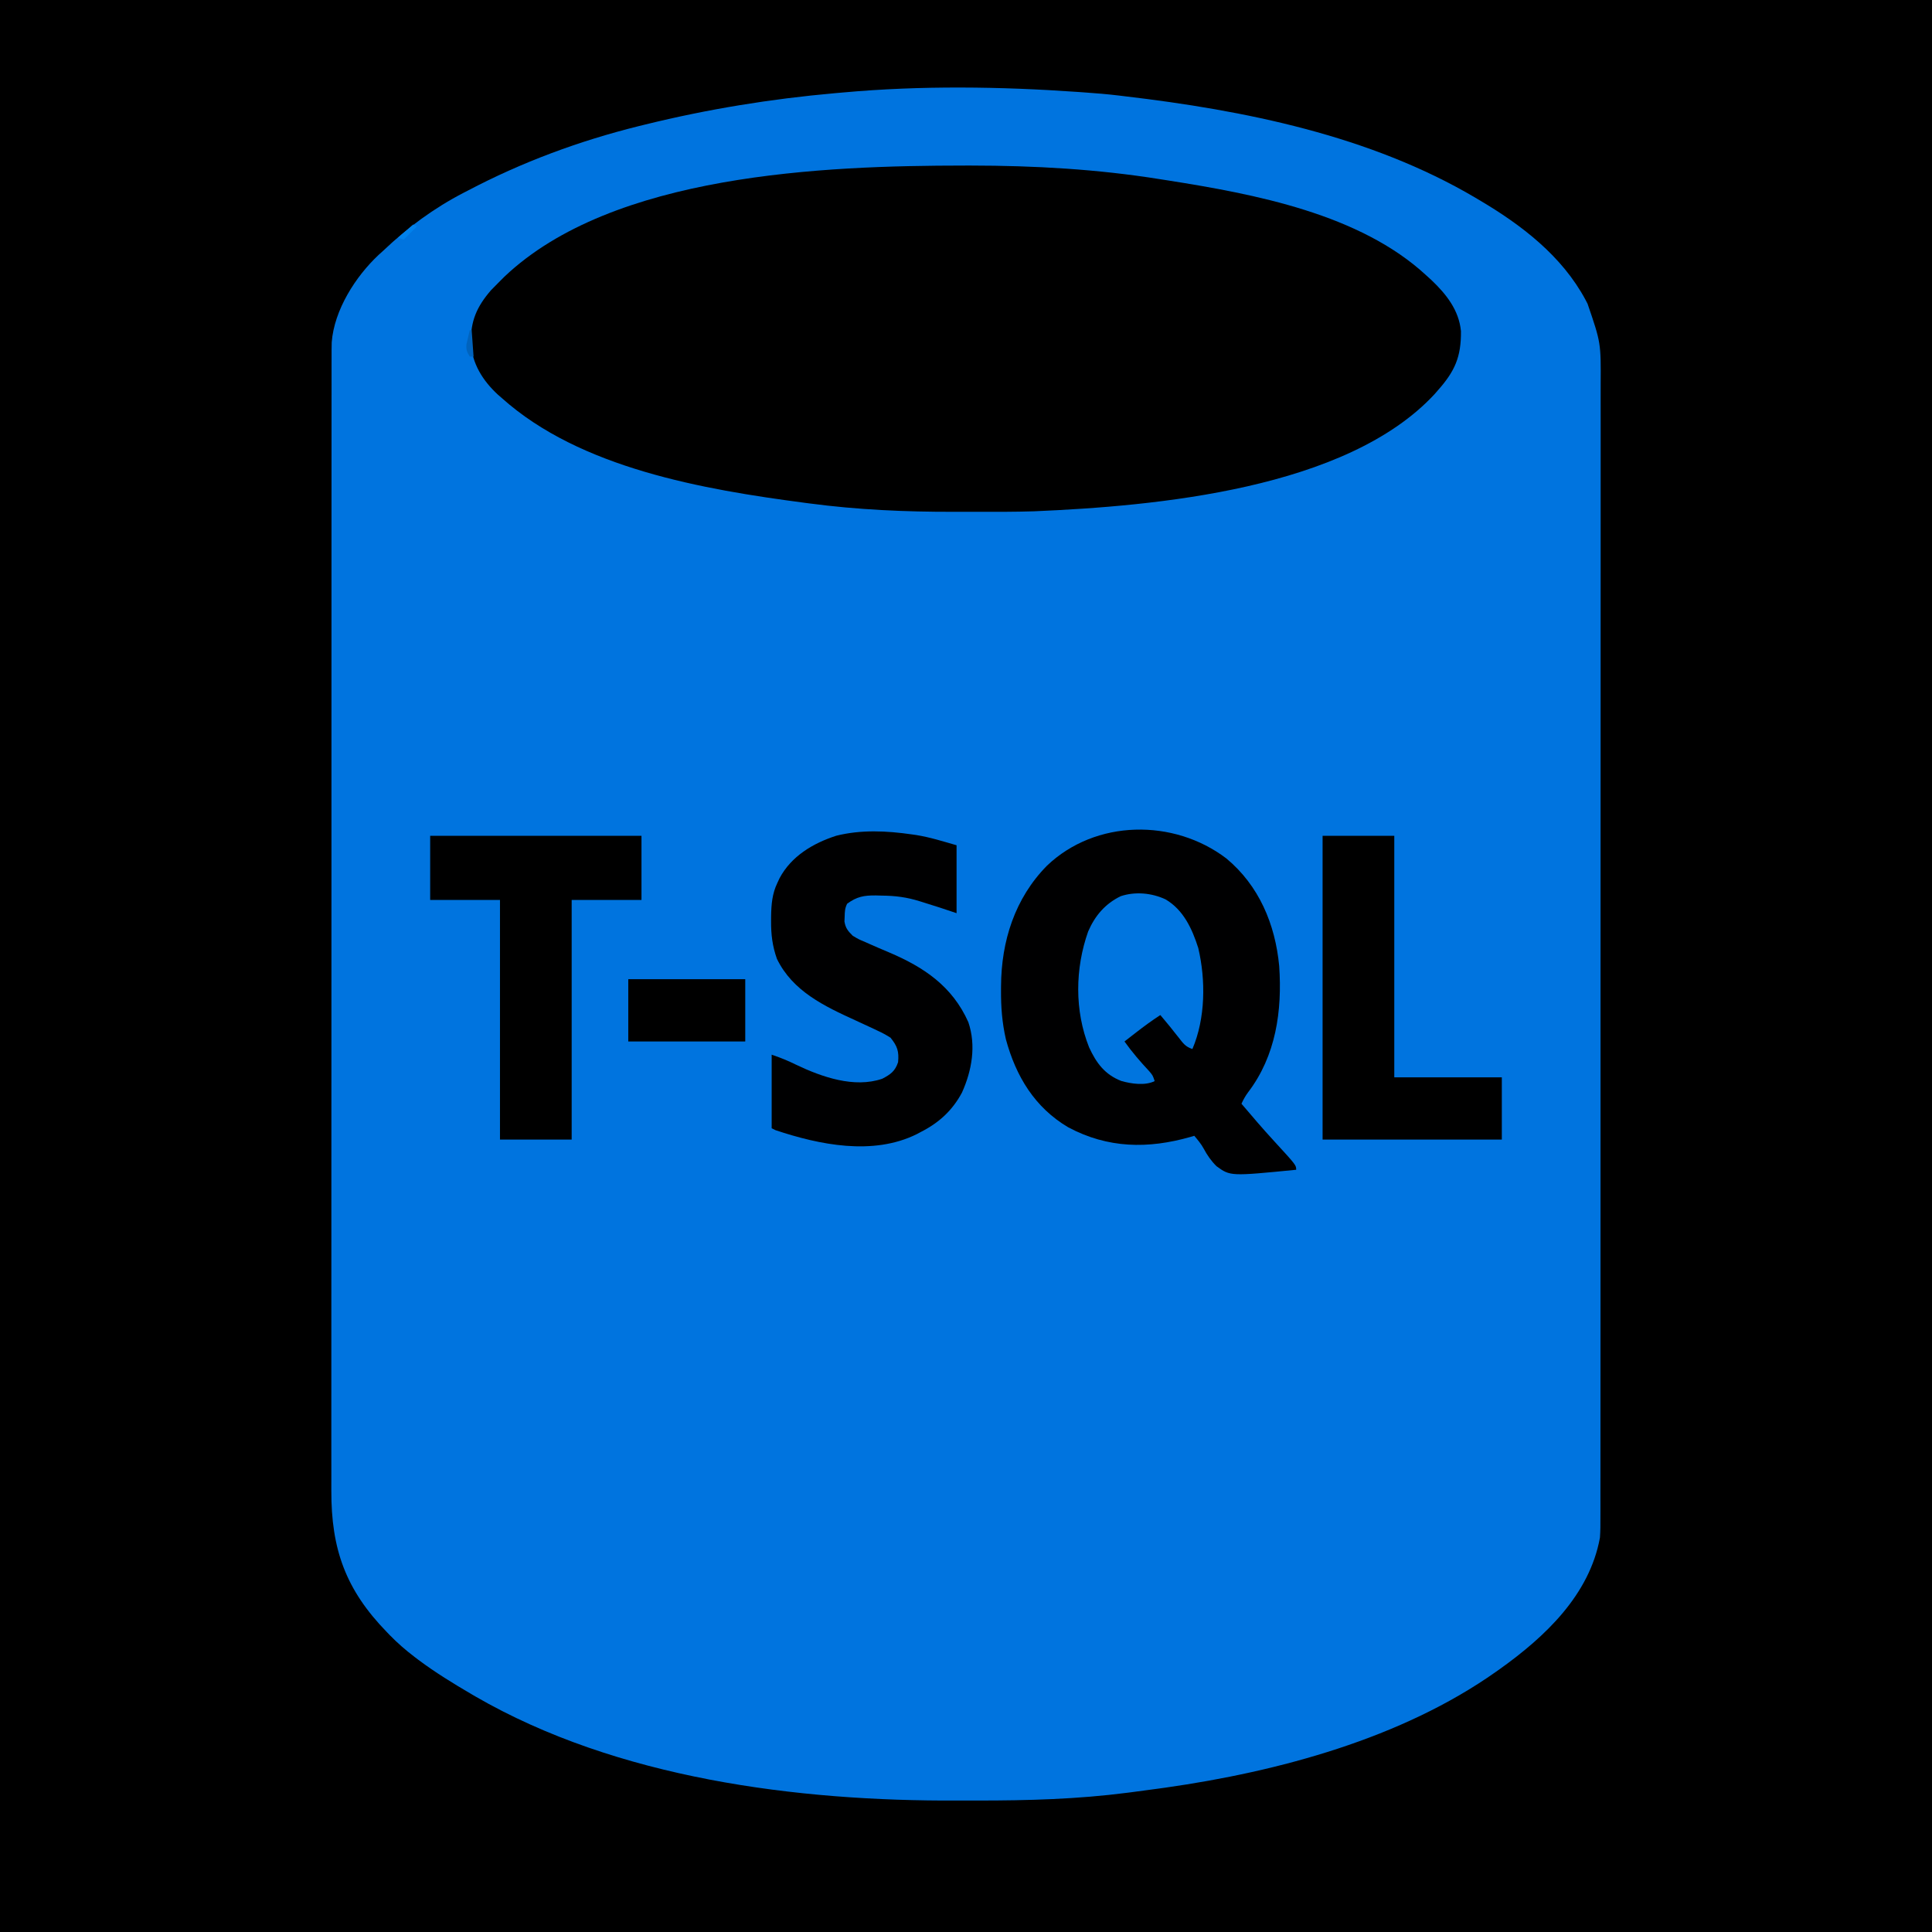
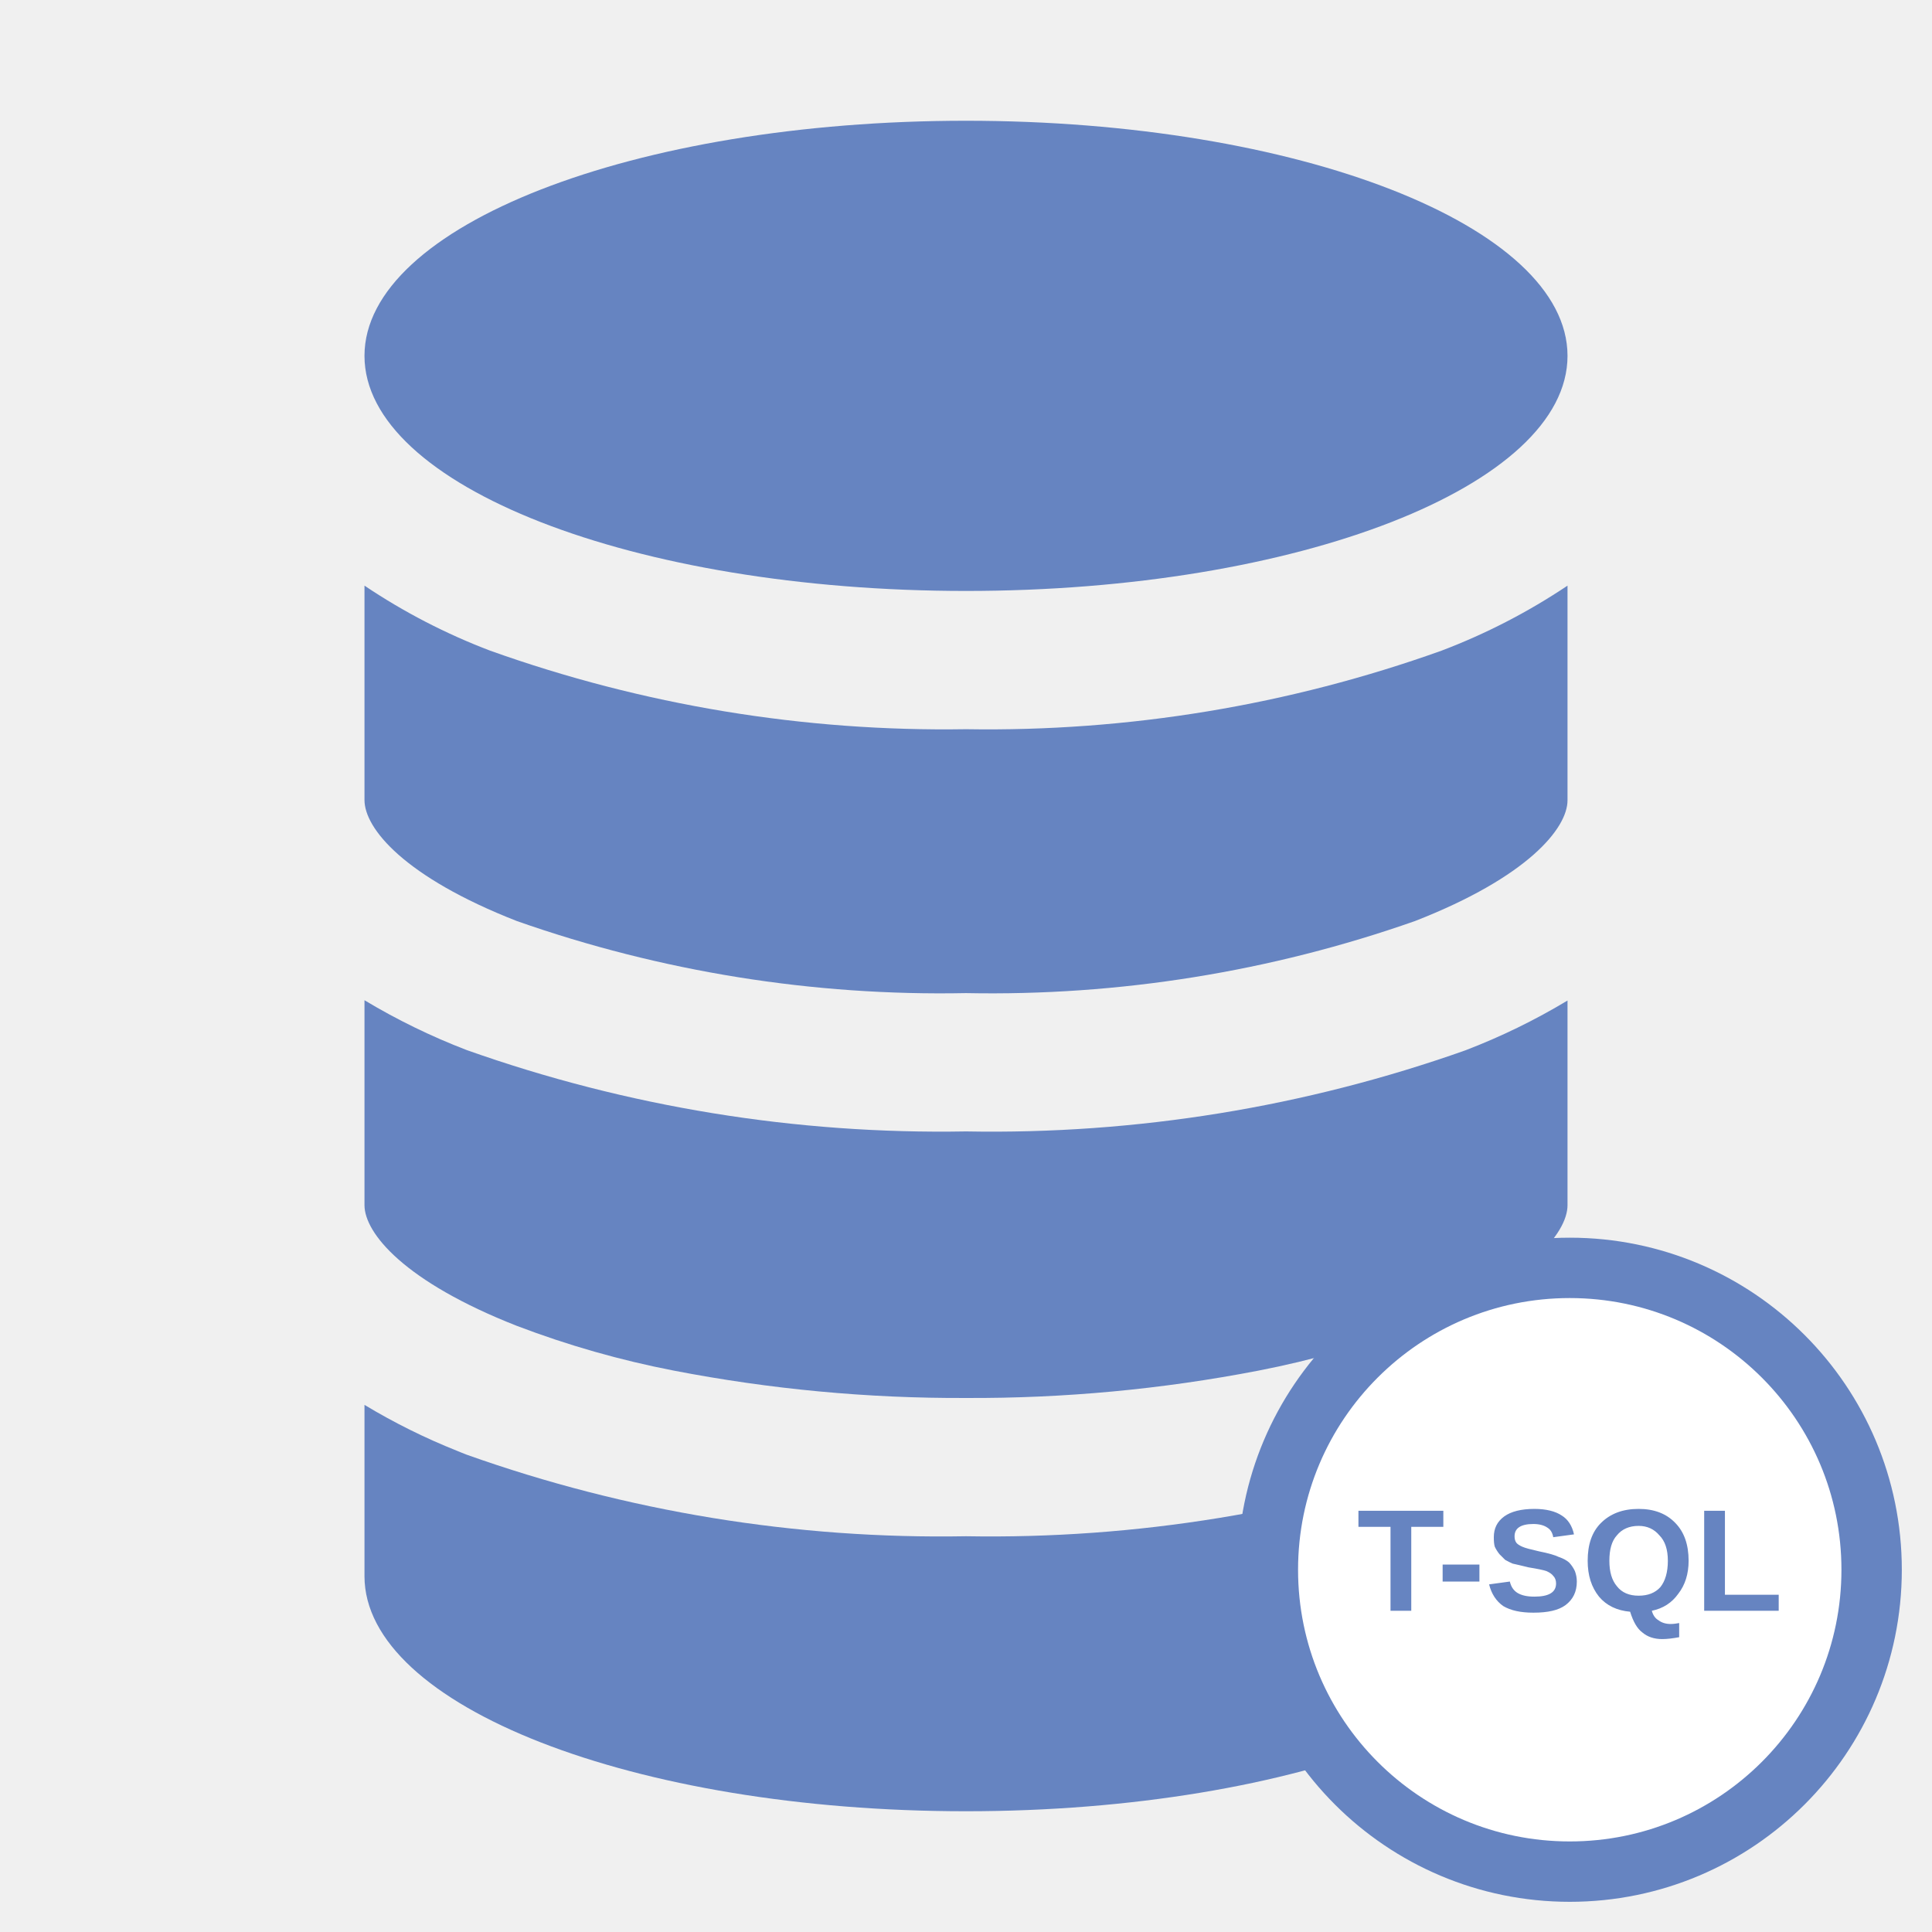
- <svg xmlns="http://www.w3.org/2000/svg" version="1.1" width="1024" height="1024">
-   <path d="M0 0 C337.92 0 675.84 0 1024 0 C1024 337.92 1024 675.84 1024 1024 C686.08 1024 348.16 1024 0 1024 C0 686.08 0 348.16 0 0 Z " fill="#0074DF" transform="translate(0,0)" />
-   <path d="M0 0 C337.92 0 675.84 0 1024 0 C1024 337.92 1024 675.84 1024 1024 C686.08 1024 348.16 1024 0 1024 C0 686.08 0 348.16 0 0 Z M447 49 C445.511 49.13 444.022 49.26 442.534 49.391 C408.543 52.41 375.137 57.843 342 66 C340.88 66.274 339.76 66.548 338.605 66.831 C307.089 74.654 276.744 85.876 248 101 C246.936 101.548 246.936 101.548 245.851 102.107 C229.948 110.33 215.961 120.641 203 133 C202.257 133.668 201.515 134.335 200.75 135.023 C188.438 146.523 177.113 164.327 175.815 181.435 C175.743 184.236 175.733 187.03 175.746 189.831 C175.742 190.905 175.739 191.979 175.736 193.085 C175.727 196.69 175.733 200.294 175.739 203.899 C175.736 206.507 175.732 209.115 175.728 211.723 C175.719 217.396 175.718 223.07 175.721 228.744 C175.727 237.181 175.72 245.619 175.712 254.056 C175.697 270.003 175.695 285.95 175.698 301.897 C175.699 314.213 175.698 326.529 175.693 338.845 C175.693 340.614 175.692 342.384 175.692 344.153 C175.691 346.819 175.69 349.486 175.689 352.152 C175.68 376.945 175.676 401.738 175.68 426.531 C175.68 427.465 175.681 428.4 175.681 429.363 C175.682 434.101 175.682 438.839 175.683 443.577 C175.683 444.517 175.684 445.458 175.684 446.428 C175.684 448.331 175.685 450.233 175.685 452.136 C175.69 481.736 175.682 511.336 175.664 540.937 C175.643 574.194 175.632 607.452 175.636 640.71 C175.637 644.258 175.637 647.805 175.637 651.352 C175.638 652.225 175.638 653.099 175.638 653.999 C175.639 667.178 175.632 680.356 175.622 693.535 C175.61 708.528 175.608 723.52 175.62 738.513 C175.627 746.899 175.625 755.286 175.612 763.672 C175.603 769.94 175.609 776.207 175.622 782.475 C175.624 785.006 175.622 787.538 175.614 790.07 C175.523 821.028 183.179 842.564 205 865 C205.536 865.558 206.073 866.117 206.625 866.692 C210.705 870.872 214.98 874.588 219.625 878.125 C220.349 878.676 221.072 879.228 221.818 879.796 C230.803 886.509 240.326 892.34 250 898 C250.656 898.385 251.313 898.77 251.989 899.167 C327.113 942.598 422.349 954.779 507.819 954.323 C511.24 954.309 514.661 954.314 518.082 954.319 C544.665 954.349 571.166 953.604 597.562 950.188 C598.567 950.06 598.567 950.06 599.591 949.93 C604.399 949.319 609.2 948.669 614 948 C615.219 947.832 616.438 947.663 617.694 947.49 C677.695 938.952 742.945 921.411 793 886 C793.952 885.328 793.952 885.328 794.923 884.642 C818.882 867.549 842.468 845.374 848 815 C848.275 811.387 848.271 807.789 848.254 804.166 C848.258 803.092 848.261 802.018 848.264 800.911 C848.273 797.306 848.267 793.7 848.261 790.094 C848.264 787.486 848.268 784.877 848.272 782.268 C848.281 776.593 848.282 770.918 848.279 765.243 C848.273 756.803 848.28 748.364 848.288 739.924 C848.303 723.973 848.305 708.022 848.302 692.072 C848.301 679.753 848.302 667.435 848.307 655.116 C848.307 653.346 848.308 651.577 848.308 649.807 C848.309 647.14 848.31 644.474 848.311 641.807 C848.32 617.01 848.324 592.214 848.32 567.418 C848.32 566.483 848.319 565.548 848.319 564.585 C848.318 559.846 848.318 555.108 848.317 550.369 C848.317 549.428 848.316 548.487 848.316 547.518 C848.316 545.615 848.315 543.712 848.315 541.808 C848.31 512.202 848.318 482.595 848.336 452.988 C848.357 419.724 848.368 386.46 848.364 353.196 C848.363 349.648 848.363 346.101 848.363 342.553 C848.362 341.68 848.362 340.806 848.362 339.906 C848.361 326.724 848.368 313.541 848.378 300.359 C848.39 285.364 848.392 270.369 848.38 255.374 C848.373 246.985 848.375 238.596 848.388 230.207 C848.397 223.939 848.391 217.672 848.378 211.404 C848.376 208.871 848.378 206.338 848.386 203.805 C848.529 181.705 848.529 181.705 841.438 161 C841.091 160.33 840.744 159.661 840.387 158.971 C827.871 135.608 806.386 119.202 784 106 C783.27 105.566 782.54 105.131 781.788 104.684 C726.021 71.824 659.557 58.469 596 51 C595.007 50.879 594.014 50.759 592.991 50.634 C587.003 49.919 581.016 49.413 575 49 C573.14 48.867 573.14 48.867 571.243 48.731 C530.039 45.851 488.161 45.282 447 49 Z " fill="#000000" transform="translate(0,0)" />
-   <path d="M0 0 C1.187 -0.001 2.374 -0.002 3.598 -0.003 C37.249 0.016 70.749 1.909 104 7.25 C105.353 7.462 106.707 7.674 108.061 7.886 C154.029 15.14 209.794 25.618 245 58.25 C245.883 59.053 246.766 59.856 247.676 60.684 C255.546 68.157 262.271 76.622 263.336 87.766 C263.479 101.479 260.051 109.096 251 119.25 C250.478 119.855 249.956 120.459 249.418 121.082 C202.777 171.502 101.806 180.487 37 183.25 C26.72 183.577 16.43 183.542 6.146 183.511 C2.331 183.499 -1.485 183.506 -5.3 183.518 C-31.018 183.583 -56.542 182.453 -82.062 179.062 C-83.267 178.905 -83.267 178.905 -84.496 178.745 C-138.216 171.677 -203.453 160.464 -245 123.25 C-246.054 122.335 -246.054 122.335 -247.129 121.402 C-255.147 113.993 -260.911 104.834 -261.395 93.819 C-261.63 82.406 -258.276 74.765 -250.75 66.062 C-249.189 64.437 -247.605 62.832 -246 61.25 C-245.227 60.478 -244.453 59.706 -243.656 58.91 C-186.225 4.369 -74.24 0.044 0 0 Z " fill="#000000" transform="translate(511,87.75)" />
-   <path d="M0 0 C17.276 14.368 25.898 34.802 28 57 C29.638 80.767 26.28 104.613 11.48 123.984 C10.058 125.921 9.005 127.823 8 130 C13.682 136.688 19.364 143.36 25.312 149.812 C37 162.557 37 162.557 37 165 C2.112 168.434 2.112 168.434 -5.211 163.125 C-8.044 160.334 -10.184 157.246 -12.047 153.741 C-13.407 151.256 -15.177 149.158 -17 147 C-17.655 147.193 -18.31 147.387 -18.984 147.586 C-41.499 154.01 -62.784 153.705 -83.801 142.508 C-101.575 131.999 -111.549 115.455 -116.854 95.841 C-118.872 87.047 -119.508 78.696 -119.438 69.688 C-119.435 69.012 -119.432 68.336 -119.429 67.64 C-119.285 43.838 -112.14 21.147 -95.082 3.828 C-69.313 -20.749 -27.898 -21.226 0 0 Z " fill="#000001" transform="translate(650,455)" />
-   <path d="M0 0 C0.763 0.109 1.525 0.218 2.311 0.331 C9.715 1.529 16.335 3.649 23.688 5.75 C23.688 17.63 23.688 29.51 23.688 41.75 C20.718 40.76 17.747 39.77 14.688 38.75 C11.919 37.867 9.149 36.99 6.375 36.125 C5.686 35.908 4.997 35.692 4.287 35.469 C-2.809 33.252 -8.699 32.51 -16.125 32.438 C-17.098 32.408 -18.07 32.379 -19.072 32.35 C-25.384 32.294 -29.188 32.981 -34.312 36.75 C-35.52 39.165 -35.548 40.867 -35.625 43.562 C-35.662 44.415 -35.7 45.267 -35.738 46.145 C-35.154 49.719 -33.873 51.206 -31.312 53.75 C-28.173 55.612 -28.173 55.612 -24.562 57.125 C-23.909 57.418 -23.256 57.712 -22.583 58.014 C-19.126 59.557 -15.643 61.036 -12.156 62.508 C6.477 70.405 21.454 80.53 29.926 99.512 C34.149 111.922 31.806 125.165 26.562 136.812 C21.482 146.352 14.254 152.921 4.688 157.75 C3.981 158.128 3.275 158.505 2.547 158.895 C-20.628 170.353 -48.96 164.562 -72.312 156.75 C-72.972 156.42 -73.632 156.09 -74.312 155.75 C-74.312 142.88 -74.312 130.01 -74.312 116.75 C-69.71 118.284 -65.57 120.007 -61.25 122.125 C-47.824 128.549 -30.512 134.627 -15.688 129.5 C-11.278 127.214 -8.896 125.499 -7.312 120.75 C-6.767 114.965 -7.688 112.26 -11.312 107.75 C-13.655 106.276 -15.756 105.126 -18.25 104 C-18.938 103.671 -19.626 103.341 -20.335 103.002 C-23.514 101.486 -26.716 100.022 -29.92 98.561 C-46.379 91.049 -63.195 83.128 -71.523 65.965 C-73.94 59.181 -74.673 53.03 -74.625 45.875 C-74.619 44.99 -74.614 44.105 -74.608 43.194 C-74.492 36.959 -74.028 31.449 -71.312 25.75 C-70.922 24.915 -70.531 24.079 -70.129 23.219 C-63.929 11.557 -52.41 4.686 -40.105 0.715 C-26.898 -2.591 -13.368 -1.927 0 0 Z " fill="#000001" transform="translate(483.3125,442.25)" />
-   <path d="M0 0 C36.96 0 73.92 0 112 0 C112 11.22 112 22.44 112 34 C99.79 34 87.58 34 75 34 C75 75.91 75 117.82 75 161 C62.46 161 49.92 161 37 161 C37 119.09 37 77.18 37 34 C24.79 34 12.58 34 0 34 C0 22.78 0 11.56 0 0 Z " fill="#000000" transform="translate(228,443)" />
-   <path d="M0 0 C12.54 0 25.08 0 38 0 C38 42.24 38 84.48 38 128 C56.81 128 75.62 128 95 128 C95 138.89 95 149.78 95 161 C63.65 161 32.3 161 0 161 C0 107.87 0 54.74 0 0 Z " fill="#000000" transform="translate(701,443)" />
-   <path d="M0 0 C9.483 5.589 14.074 15.606 17.312 25.77 C21.318 42.77 21.153 63.083 14.207 79.301 C10.376 78.024 9.323 76.263 6.832 73.113 C6.042 72.123 5.252 71.133 4.438 70.113 C3.701 69.185 2.965 68.257 2.207 67.301 C1.191 66.068 0.171 64.837 -0.855 63.613 C-1.815 62.469 -1.815 62.469 -2.793 61.301 C-7.246 64.197 -11.477 67.289 -15.668 70.551 C-16.557 71.239 -16.557 71.239 -17.465 71.941 C-18.909 73.059 -20.351 74.18 -21.793 75.301 C-17.778 80.938 -13.381 86.052 -8.648 91.102 C-6.793 93.301 -6.793 93.301 -5.793 96.301 C-10.866 98.837 -18.176 97.745 -23.48 96.238 C-32.199 92.844 -36.711 86.743 -40.543 78.434 C-48.313 58.96 -48 36.629 -41.043 16.988 C-37.41 8.622 -32.031 2.313 -23.793 -1.699 C-16.087 -4.268 -7.296 -3.43 0 0 Z " fill="#0075DF" transform="translate(617.793,476.6992)" />
-   <path d="M0 0 C20.46 0 40.92 0 62 0 C62 10.89 62 21.78 62 33 C41.54 33 21.08 33 0 33 C0 22.11 0 11.22 0 0 Z " fill="#000000" transform="translate(333,519)" />
-   <path d="M0 0 C0.33 0 0.66 0 1 0 C1.33 4.62 1.66 9.24 2 14 C1.34 14 0.68 14 0 14 C-1.535 11.567 -2.031 10.329 -1.758 7.422 C-1.549 6.54 -1.34 5.658 -1.125 4.75 C-0.921 3.858 -0.718 2.966 -0.508 2.047 C-0.34 1.371 -0.173 0.696 0 0 Z " fill="#0063BD" transform="translate(249,175)" />
-   <path d="M0 0 C0.66 0.33 1.32 0.66 2 1 C-0.31 3.31 -2.62 5.62 -5 8 C-5.99 7.67 -6.98 7.34 -8 7 C-5.36 4.69 -2.72 2.38 0 0 Z " fill="#0081EC" transform="translate(219,119)" />
+ <svg xmlns="http://www.w3.org/2000/svg" width="512" height="512" viewBox="0 0 32 32">
+   <ellipse cx="16" cy="5.894" rx="9.963" ry="3.894" style="fill:#6684C1" />
+   <path d="M8.562,15.256A21.159,21.159,0,0,0,16,16.449a21.159,21.159,0,0,0,7.438-1.194c1.864-.727,2.525-1.535,2.525-2V9.7a10.357,10.357,0,0,1-2.084,1.076A22.293,22.293,0,0,1,16,12.078a22.36,22.36,0,0,1-7.879-1.3A10.28,10.28,0,0,1,6.037,9.7v3.55C6.037,13.724,6.7,14.528,8.562,15.256Z" style="fill:#6684C1" />
+   <path d="M8.562,21.961a15.611,15.611,0,0,0,2.6.741A24.9,24.9,0,0,0,16,23.155a24.9,24.9,0,0,0,4.838-.452,15.614,15.614,0,0,0,2.6-.741c1.864-.727,2.525-1.535,2.525-2v-3.39a10.706,10.706,0,0,1-1.692.825A23.49,23.49,0,0,1,16,18.74a23.49,23.49,0,0,1-8.271-1.348,10.829,10.829,0,0,1-1.692-.825V19.96C6.037,20.426,6.7,21.231,8.562,21.961Z" style="fill:#6684C1" />
+   <path d="M16,30c5.5,0,9.963-1.744,9.963-3.894V23.269a10.5,10.5,0,0,1-1.535.762l-.157.063A23.487,23.487,0,0,1,16,25.445a23.422,23.422,0,0,1-8.271-1.351c-.054-.02-.106-.043-.157-.063a10.5,10.5,0,0,1-1.535-.762v2.837C6.037,28.256,10.5,30,16,30Z" style="fill:#6684C1" />
+   <circle cx="26" cy="26" r="5" fill="#fff" stroke="#6684C1" stroke-width="1" />
+   <text x="26" y="26" text-anchor="middle" dominant-baseline="middle" font-family="Arial, sans-serif" font-size="2.4" fill="#6684C1" font-weight="bold">T-SQL</text>
</svg>
